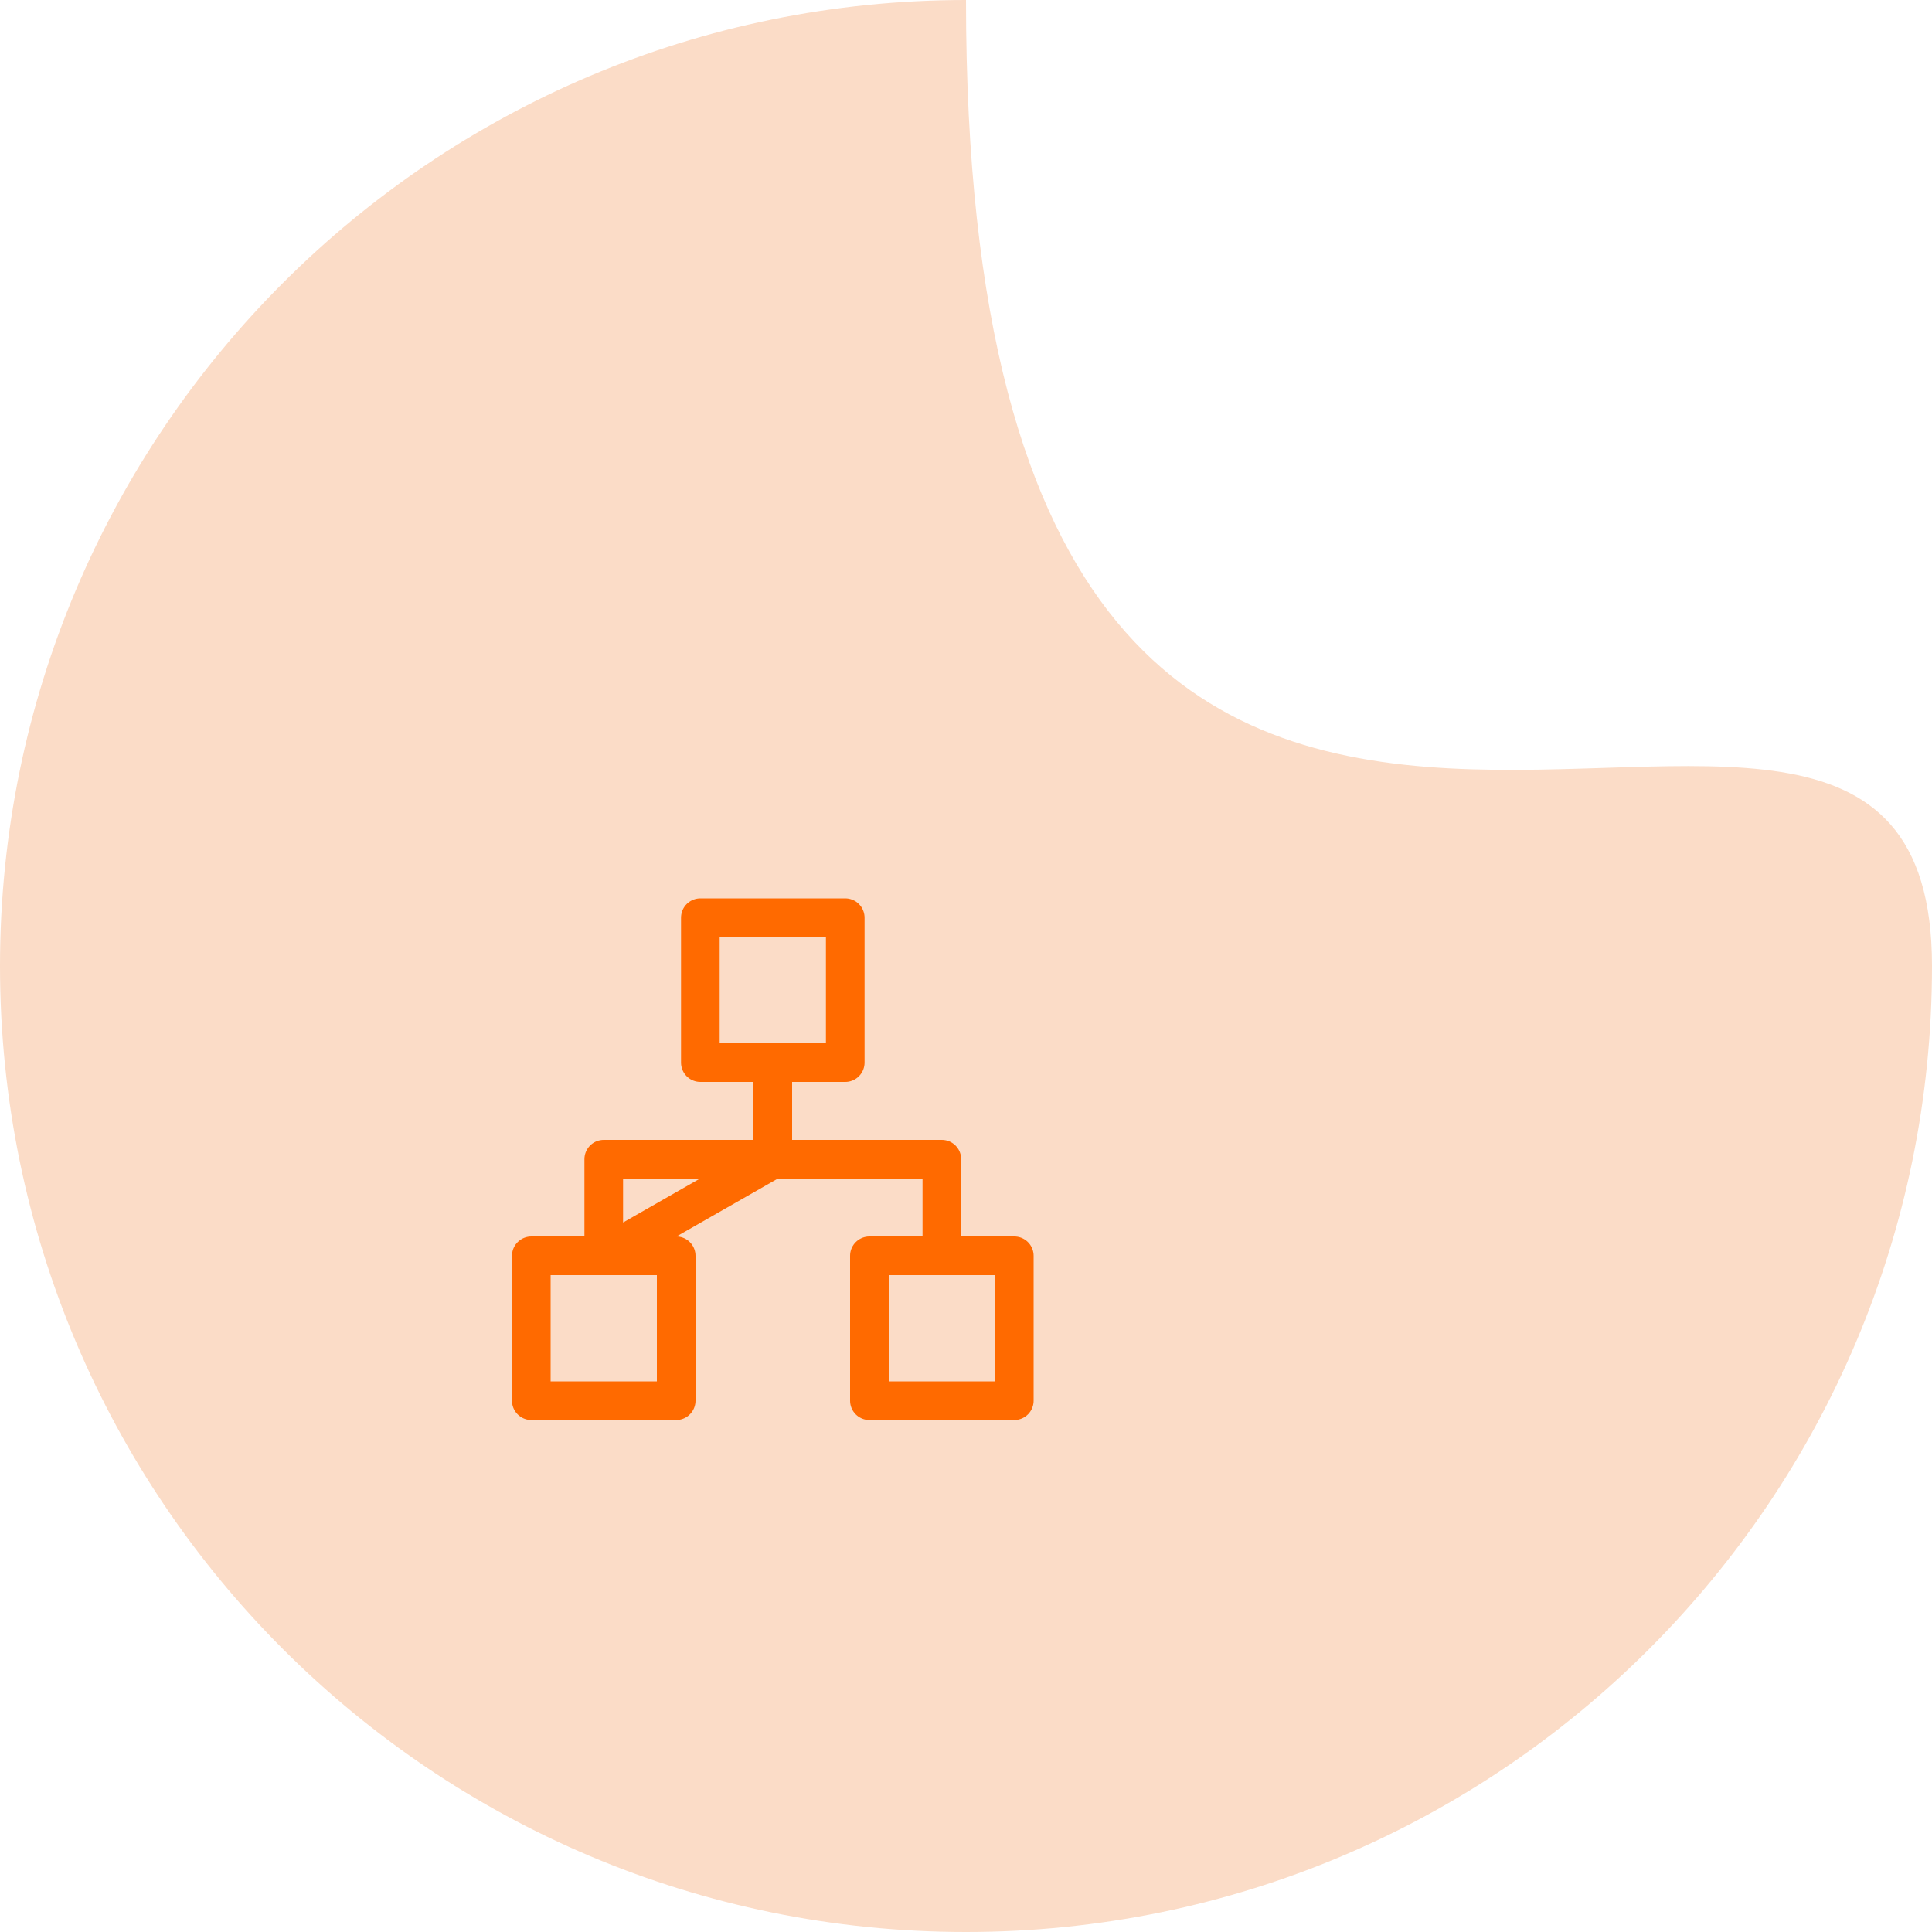
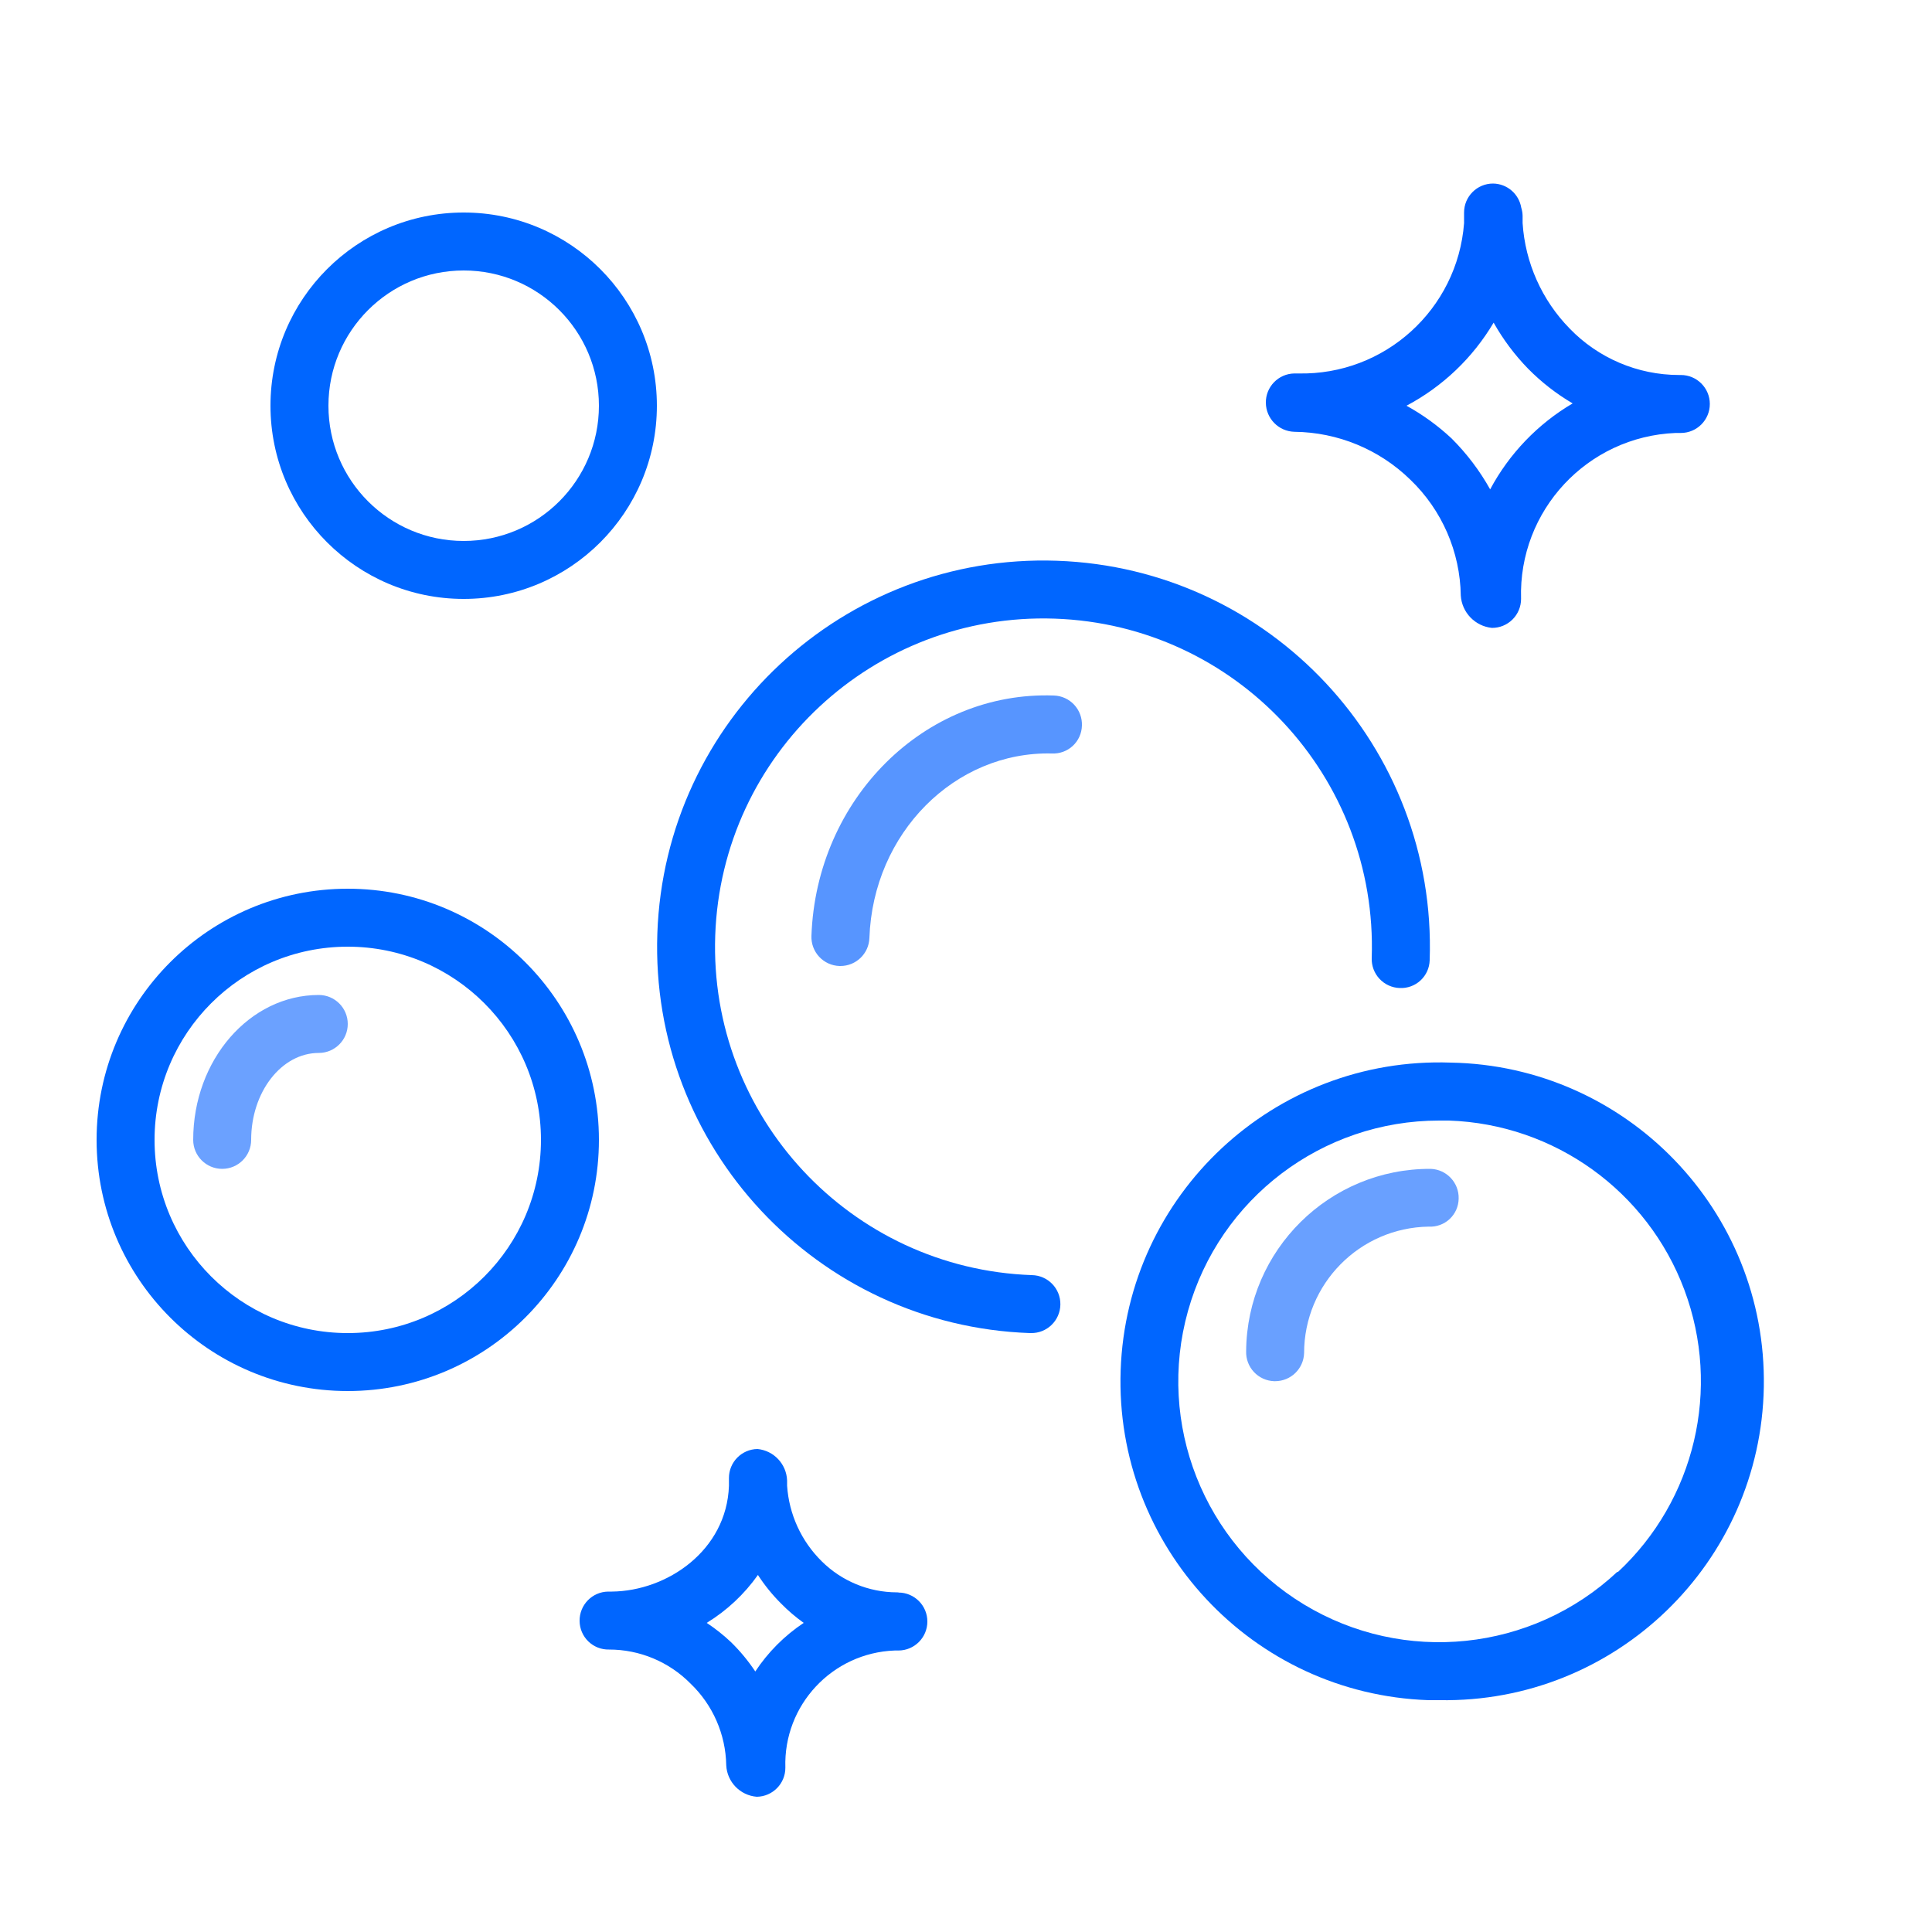
- <svg xmlns="http://www.w3.org/2000/svg" width="100" height="100" viewBox="0 0 100 100" fill="none">
-   <path d="M100 50C100 77.614 77.614 100 50 100C22.386 100 0 77.614 0 50C0 22.386 22.386 0 50 0C50 67 100 22.386 100 50Z" fill="#FBDCC7" />
-   <path d="M43.75 47.5H36.25V55H43.75V47.5Z" stroke="#FF6A00" stroke-width="2" stroke-linecap="round" stroke-linejoin="round" />
-   <path d="M52.5 65H45V72.5H52.5V65Z" stroke="#FF6A00" stroke-width="2" stroke-linecap="round" stroke-linejoin="round" />
-   <path d="M35 65H27.5V72.5H35V65Z" stroke="#FF6A00" stroke-width="2" stroke-linecap="round" stroke-linejoin="round" />
-   <path d="M40 60H48.75V65M40 55V60V55ZM40 60H31.25V65L40 60Z" stroke="#FF6A00" stroke-width="2" stroke-linecap="round" stroke-linejoin="round" />
+ <svg xmlns="http://www.w3.org/2000/svg" id="Layer_1" data-name="Layer 1" viewBox="0 0 100 100">
+   <path d="M67,22.35a8.72,8.72,0,0,1,6,2.48,8.49,8.49,0,0,1,2.61,6,1.8,1.8,0,0,0,1.61,1.67h0A1.5,1.5,0,0,0,78.73,31a8.34,8.34,0,0,1,8-8.59H87a1.5,1.5,0,0,0,0-3h-.1A7.88,7.88,0,0,1,81.24,17a8.6,8.6,0,0,1-2.43-5.45c0-.12,0-.24,0-.37a1.48,1.48,0,0,0-.07-.43A1.5,1.5,0,0,0,77.28,9.5h0A1.5,1.5,0,0,0,75.78,11c0,.18,0,.36,0,.55a8.42,8.42,0,0,1-8.58,7.78H67a1.5,1.5,0,0,0-1.48,1.52A1.52,1.52,0,0,0,67,22.35ZM77.31,16.7a11.5,11.5,0,0,0,1.79,2.39,11.21,11.21,0,0,0,2.3,1.79,11.4,11.4,0,0,0-4.27,4.45,11.94,11.94,0,0,0-2-2.64A11.68,11.68,0,0,0,72.8,21,11.49,11.49,0,0,0,77.31,16.7Z" id="id_101" style="fill: rgb(0, 94, 255);" />
+   <path d="M53.41,66A17,17,0,1,1,71,49.59a1.5,1.5,0,0,0,1.45,1.55A1.48,1.48,0,0,0,74,49.7,20,20,0,1,0,53.31,69h.05a1.5,1.5,0,0,0,.05-3Z" id="id_102" style="fill: rgb(0, 102, 255);" />
+   <path d="M24,31A10,10,0,1,0,14,21,10,10,0,0,0,24,31Zm0-17a7,7,0,1,1-7,7A7,7,0,0,1,24,14Z" id="id_103" style="fill: rgb(0, 102, 255);" />
+   <path d="M75.08,55a16.5,16.5,0,0,0-1.15,33h.58a16.5,16.5,0,0,0,.57-33Zm8.63,26.36A13.5,13.5,0,1,1,74.49,58H75a13.5,13.5,0,0,1,8.74,23.37Z" id="id_104" style="fill: rgb(0, 102, 255);" />
+   <path d="M18,46A13,13,0,1,0,31,59,13,13,0,0,0,18,46Zm0,23A10,10,0,1,1,28,59,10,10,0,0,1,18,69Z" id="id_105" style="fill: rgb(0, 102, 255);" />
+   <path d="M46.5,82.42h-.08a5.54,5.54,0,0,1-3.89-1.61,6.06,6.06,0,0,1-1.79-3.91c0-.09,0-.18,0-.27A1.7,1.7,0,0,0,39.21,75h0a1.5,1.5,0,0,0-1.48,1.51c0,.14,0,.27,0,.4-.12,3.34-3.19,5.44-6.06,5.47h-.19A1.5,1.5,0,0,0,30,83.9a1.49,1.49,0,0,0,1.52,1.48,5.92,5.92,0,0,1,4.22,1.76,6,6,0,0,1,1.85,4.23A1.72,1.72,0,0,0,39.17,93h0a1.5,1.5,0,0,0,1.48-1.51,5.88,5.88,0,0,1,5.66-6.06h.19a1.5,1.5,0,0,0,0-3Zm-7.41,4.09A9.4,9.4,0,0,0,37.84,85a9.29,9.29,0,0,0-1.26-1,9,9,0,0,0,2.65-2.48A9,9,0,0,0,40.43,83a8.83,8.83,0,0,0,1.17,1A8.93,8.93,0,0,0,39.09,86.52Z" id="id_106" style="fill: rgb(0, 102, 255);" />
+   <path d="M54.55,36c-6.69-.24-12.3,5.35-12.55,12.44A1.5,1.5,0,0,0,43.45,50h.05A1.5,1.5,0,0,0,45,48.55c.19-5.44,4.43-9.67,9.45-9.55A1.48,1.48,0,0,0,56,37.56,1.5,1.5,0,0,0,54.55,36Z" id="id_107" style="fill: rgb(87, 149, 255);" />
+   <path d="M74.05,60.5a9.51,9.51,0,0,0-9.55,9.44,1.5,1.5,0,0,0,1.45,1.55H66a1.5,1.5,0,0,0,1.5-1.45,6.55,6.55,0,0,1,6.45-6.55,1.47,1.47,0,0,0,1.55-1.45A1.5,1.5,0,0,0,74.05,60.5Z" id="id_108" style="fill: rgb(105, 160, 255);" />
+   <path d="M16.5,51.5c-3.58,0-6.5,3.36-6.5,7.5a1.5,1.5,0,0,0,3,0c0-2.48,1.57-4.5,3.5-4.5a1.5,1.5,0,0,0,0-3Z" id="id_109" style="fill: rgb(107, 161, 255);" />
</svg>
